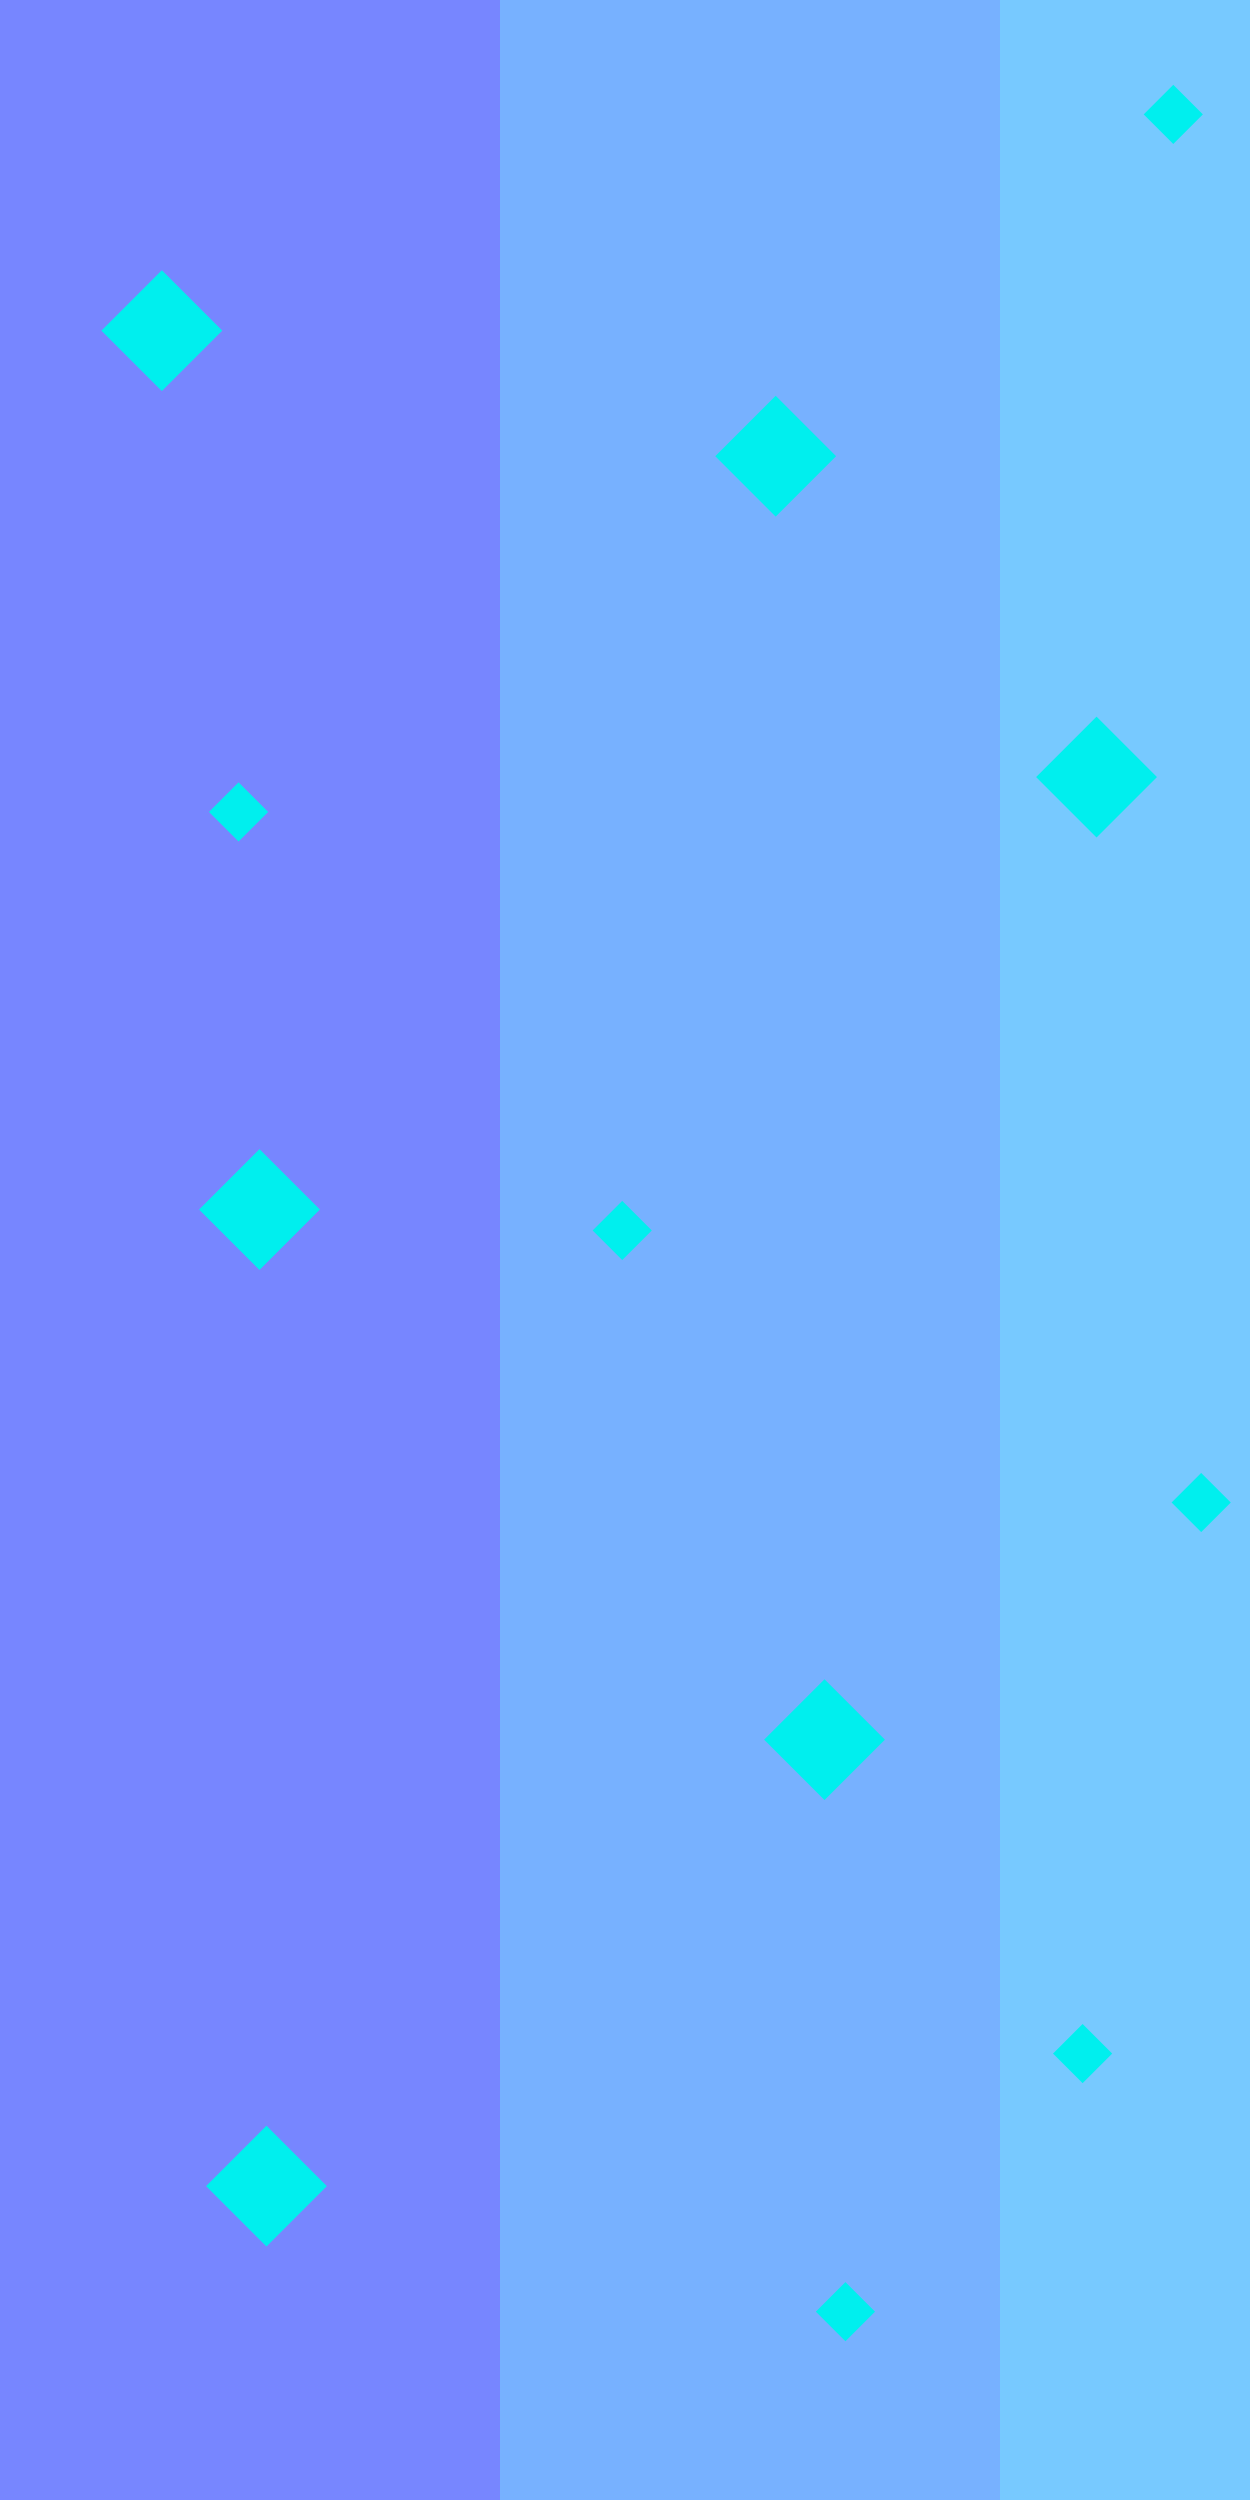
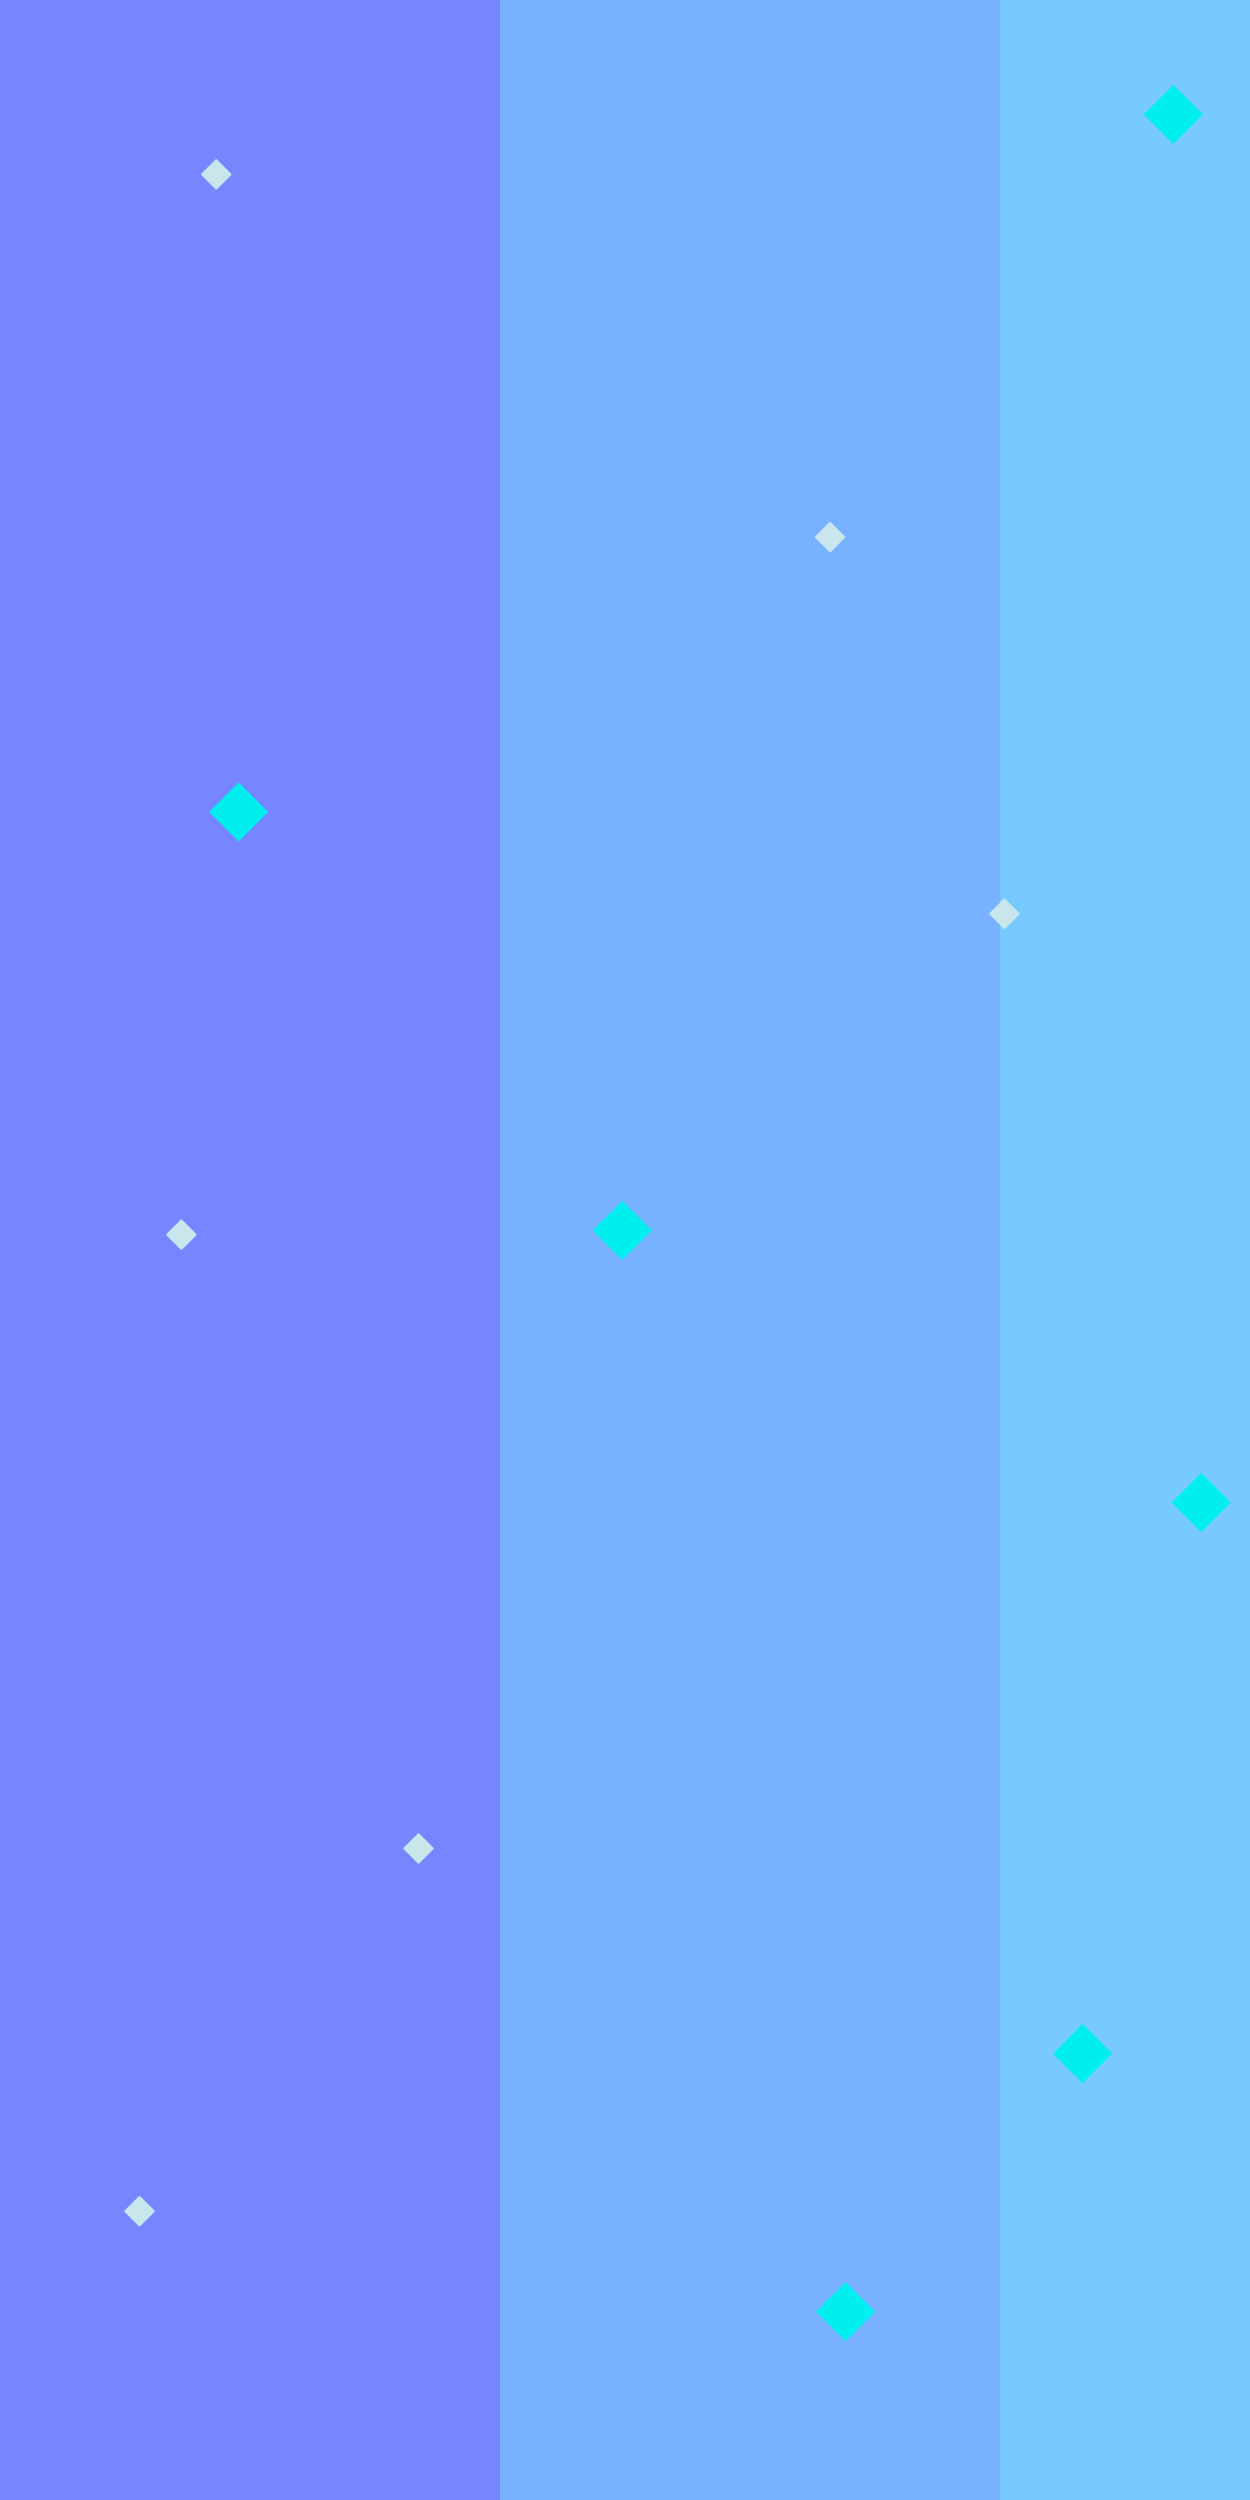
- <svg xmlns="http://www.w3.org/2000/svg" width="512" height="1024" viewBox="0 0 512 1024" version="1.1" id="svg25">
+ <svg xmlns="http://www.w3.org/2000/svg" id="svg25" version="1.1" viewBox="0 0 512 1024" height="1024" width="512">
  <defs id="defs19" />
  <g id="layer1">
-     <rect style="font-variation-settings:normal;opacity:1;mix-blend-mode:normal;vector-effect:none;fill:#7786ff;fill-opacity:1;fill-rule:evenodd;stroke:none;stroke-width:2.39;stroke-linecap:round;stroke-linejoin:round;stroke-miterlimit:4;stroke-dasharray:none;stroke-dashoffset:0;stroke-opacity:1;paint-order:markers stroke fill;stop-color:#000000;stop-opacity:1" id="rect525" width="409.6" height="1024" x="-409.6" y="-1024" transform="scale(-1)" />
-     <rect y="-1024" x="-409.6" height="1024" width="204.8" id="rect1350" style="font-variation-settings:normal;opacity:1;mix-blend-mode:normal;vector-effect:none;fill:#77b1ff;fill-opacity:1;fill-rule:evenodd;stroke:none;stroke-width:1.69;stroke-linecap:round;stroke-linejoin:round;stroke-miterlimit:4;stroke-dasharray:none;stroke-dashoffset:0;stroke-opacity:1;paint-order:markers stroke fill;stop-color:#000000;stop-opacity:1" transform="scale(-1)" />
-     <rect style="font-variation-settings:normal;opacity:1;mix-blend-mode:normal;vector-effect:none;fill:#77c9ff;fill-opacity:1;fill-rule:evenodd;stroke:none;stroke-width:1.195;stroke-linecap:round;stroke-linejoin:round;stroke-miterlimit:4;stroke-dasharray:none;stroke-dashoffset:0;stroke-opacity:1;paint-order:markers stroke fill;stop-color:#000000;stop-opacity:1" id="rect1352" width="102.4" height="1024" x="-512" y="-1024" transform="scale(-1)" />
-     <rect style="font-variation-settings:normal;opacity:1;vector-effect:none;fill:#00efee;fill-opacity:1;fill-rule:evenodd;stroke:none;stroke-width:2.847;stroke-linecap:round;stroke-linejoin:round;stroke-miterlimit:4;stroke-dasharray:none;stroke-dashoffset:0;stroke-opacity:1;paint-order:markers stroke fill;stop-color:#000000;stop-opacity:1" id="rect1815" width="35" height="35" x="-352.637" y="-511.483" transform="rotate(-135)" />
-     <rect transform="rotate(-135)" y="-510.61" x="-239.687" height="17.143" width="17.143" id="rect1815-1" style="font-variation-settings:normal;opacity:1;vector-effect:none;fill:#00efee;fill-opacity:1;fill-rule:evenodd;stroke:none;stroke-width:1.394;stroke-linecap:round;stroke-linejoin:round;stroke-miterlimit:4;stroke-dasharray:none;stroke-dashoffset:0;stroke-opacity:1;paint-order:markers stroke fill;stop-color:#000000;stop-opacity:1" />
-     <rect transform="rotate(-135)" y="-573.488" x="-727.839" height="35" width="35" id="rect1815-2" style="font-variation-settings:normal;opacity:1;vector-effect:none;fill:#00efee;fill-opacity:1;fill-rule:evenodd;stroke:none;stroke-width:2.847;stroke-linecap:round;stroke-linejoin:round;stroke-miterlimit:4;stroke-dasharray:none;stroke-dashoffset:0;stroke-opacity:1;paint-order:markers stroke fill;stop-color:#000000;stop-opacity:1" />
-     <rect transform="rotate(-135)" y="-282.564" x="-760.164" height="35" width="35" id="rect1815-19" style="font-variation-settings:normal;opacity:1;vector-effect:none;fill:#00efee;fill-opacity:1;fill-rule:evenodd;stroke:none;stroke-width:2.847;stroke-linecap:round;stroke-linejoin:round;stroke-miterlimit:4;stroke-dasharray:none;stroke-dashoffset:0;stroke-opacity:1;paint-order:markers stroke fill;stop-color:#000000;stop-opacity:1" />
-     <rect transform="rotate(-135)" y="-292.666" x="-442.976" height="35" width="35" id="rect1815-5" style="font-variation-settings:normal;opacity:1;vector-effect:none;fill:#00efee;fill-opacity:1;fill-rule:evenodd;stroke:none;stroke-width:2.847;stroke-linecap:round;stroke-linejoin:round;stroke-miterlimit:4;stroke-dasharray:none;stroke-dashoffset:0;stroke-opacity:1;paint-order:markers stroke fill;stop-color:#000000;stop-opacity:1" />
-     <rect transform="rotate(-135)" y="75.03" x="-560.154" height="35" width="35" id="rect1815-6" style="font-variation-settings:normal;opacity:1;vector-effect:none;fill:#00efee;fill-opacity:1;fill-rule:evenodd;stroke:none;stroke-width:2.847;stroke-linecap:round;stroke-linejoin:round;stroke-miterlimit:4;stroke-dasharray:none;stroke-dashoffset:0;stroke-opacity:1;paint-order:markers stroke fill;stop-color:#000000;stop-opacity:1" />
-     <rect transform="rotate(-135)" y="75.03" x="-374.286" height="35" width="35" id="rect1815-25" style="font-variation-settings:normal;opacity:1;vector-effect:none;fill:#00efee;fill-opacity:1;fill-rule:evenodd;stroke:none;stroke-width:2.847;stroke-linecap:round;stroke-linejoin:round;stroke-miterlimit:4;stroke-dasharray:none;stroke-dashoffset:0;stroke-opacity:1;paint-order:markers stroke fill;stop-color:#000000;stop-opacity:1" />
-     <rect transform="rotate(-135)" y="-66.391" x="-160.134" height="35" width="35" id="rect1815-0" style="font-variation-settings:normal;opacity:1;vector-effect:none;fill:#00efee;fill-opacity:1;fill-rule:evenodd;stroke:none;stroke-width:2.847;stroke-linecap:round;stroke-linejoin:round;stroke-miterlimit:4;stroke-dasharray:none;stroke-dashoffset:0;stroke-opacity:1;paint-order:markers stroke fill;stop-color:#000000;stop-opacity:1" />
-     <rect style="font-variation-settings:normal;opacity:1;vector-effect:none;fill:#00efee;fill-opacity:1;fill-rule:evenodd;stroke:none;stroke-width:1.394;stroke-linecap:round;stroke-linejoin:round;stroke-miterlimit:4;stroke-dasharray:none;stroke-dashoffset:0;stroke-opacity:1;paint-order:markers stroke fill;stop-color:#000000;stop-opacity:1" id="rect1815-1-0" width="17.143" height="17.143" x="-922.961" y="-433.24" transform="rotate(-135)" />
-     <rect style="font-variation-settings:normal;opacity:1;vector-effect:none;fill:#00efee;fill-opacity:1;fill-rule:evenodd;stroke:none;stroke-width:1.394;stroke-linecap:round;stroke-linejoin:round;stroke-miterlimit:4;stroke-dasharray:none;stroke-dashoffset:0;stroke-opacity:1;paint-order:markers stroke fill;stop-color:#000000;stop-opacity:1" id="rect1815-1-8" width="17.143" height="17.143" x="-791.642" y="-95.849" transform="rotate(-135)" />
-     <rect style="font-variation-settings:normal;opacity:1;vector-effect:none;fill:#00efee;fill-opacity:1;fill-rule:evenodd;stroke:none;stroke-width:1.394;stroke-linecap:round;stroke-linejoin:round;stroke-miterlimit:4;stroke-dasharray:none;stroke-dashoffset:0;stroke-opacity:1;paint-order:markers stroke fill;stop-color:#000000;stop-opacity:1" id="rect1815-1-7" width="17.143" height="17.143" x="-545.164" y="-184.742" transform="rotate(-135)" />
-     <rect style="font-variation-settings:normal;opacity:1;vector-effect:none;fill:#00efee;fill-opacity:1;fill-rule:evenodd;stroke:none;stroke-width:1.394;stroke-linecap:round;stroke-linejoin:round;stroke-miterlimit:4;stroke-dasharray:none;stroke-dashoffset:0;stroke-opacity:1;paint-order:markers stroke fill;stop-color:#000000;stop-opacity:1" id="rect1815-1-3" width="17.143" height="17.143" x="-312.829" y="-174.641" transform="rotate(-135)" />
-     <rect style="font-variation-settings:normal;opacity:1;vector-effect:none;fill:#00efee;fill-opacity:1;fill-rule:evenodd;stroke:none;stroke-width:1.394;stroke-linecap:round;stroke-linejoin:round;stroke-miterlimit:4;stroke-dasharray:none;stroke-dashoffset:0;stroke-opacity:1;paint-order:markers stroke fill;stop-color:#000000;stop-opacity:1" id="rect1815-1-4" width="17.143" height="17.143" x="-381.52" y="298.111" transform="rotate(-135)" />
-     <rect style="font-variation-settings:normal;opacity:1;vector-effect:none;fill:#00efee;fill-opacity:1;fill-rule:evenodd;stroke:none;stroke-width:1.394;stroke-linecap:round;stroke-linejoin:round;stroke-miterlimit:4;stroke-dasharray:none;stroke-dashoffset:0;stroke-opacity:1;paint-order:markers stroke fill;stop-color:#000000;stop-opacity:1" id="rect1815-1-1" width="17.143" height="17.143" x="-916.901" y="-289.798" transform="rotate(-135)" />
+     <rect transform="scale(-1)" y="-1024" x="-409.6" height="1024" width="409.6" id="rect525" style="font-variation-settings:normal;opacity:1;mix-blend-mode:normal;vector-effect:none;fill:#7786ff;fill-opacity:1;fill-rule:evenodd;stroke:none;stroke-width:2.39;stroke-linecap:round;stroke-linejoin:round;stroke-miterlimit:4;stroke-dasharray:none;stroke-dashoffset:0;stroke-opacity:1;paint-order:markers stroke fill;stop-color:#000000;stop-opacity:1" />
+     <rect transform="scale(-1)" style="font-variation-settings:normal;opacity:1;mix-blend-mode:normal;vector-effect:none;fill:#77b1ff;fill-opacity:1;fill-rule:evenodd;stroke:none;stroke-width:1.69;stroke-linecap:round;stroke-linejoin:round;stroke-miterlimit:4;stroke-dasharray:none;stroke-dashoffset:0;stroke-opacity:1;paint-order:markers stroke fill;stop-color:#000000;stop-opacity:1" id="rect1350" width="204.8" height="1024" x="-409.6" y="-1024" />
+     <rect transform="scale(-1)" y="-1024" x="-512" height="1024" width="102.4" id="rect1352" style="font-variation-settings:normal;opacity:1;mix-blend-mode:normal;vector-effect:none;fill:#77c9ff;fill-opacity:1;fill-rule:evenodd;stroke:none;stroke-width:1.195;stroke-linecap:round;stroke-linejoin:round;stroke-miterlimit:4;stroke-dasharray:none;stroke-dashoffset:0;stroke-opacity:1;paint-order:markers stroke fill;stop-color:#000000;stop-opacity:1" />
+     <rect transform="rotate(-135)" y="-433.24" x="-922.961" height="17.143" width="17.143" id="rect1815-1-0" style="font-variation-settings:normal;opacity:1;vector-effect:none;fill:#00efee;fill-opacity:1;fill-rule:evenodd;stroke:none;stroke-width:1.394;stroke-linecap:round;stroke-linejoin:round;stroke-miterlimit:4;stroke-dasharray:none;stroke-dashoffset:0;stroke-opacity:1;paint-order:markers stroke fill;stop-color:#000000;stop-opacity:1" />
+     <rect transform="rotate(-135)" y="-95.849" x="-791.642" height="17.143" width="17.143" id="rect1815-1-8" style="font-variation-settings:normal;opacity:1;vector-effect:none;fill:#00efee;fill-opacity:1;fill-rule:evenodd;stroke:none;stroke-width:1.394;stroke-linecap:round;stroke-linejoin:round;stroke-miterlimit:4;stroke-dasharray:none;stroke-dashoffset:0;stroke-opacity:1;paint-order:markers stroke fill;stop-color:#000000;stop-opacity:1" />
+     <rect transform="rotate(-135)" y="-184.742" x="-545.164" height="17.143" width="17.143" id="rect1815-1-7" style="font-variation-settings:normal;opacity:1;vector-effect:none;fill:#00efee;fill-opacity:1;fill-rule:evenodd;stroke:none;stroke-width:1.394;stroke-linecap:round;stroke-linejoin:round;stroke-miterlimit:4;stroke-dasharray:none;stroke-dashoffset:0;stroke-opacity:1;paint-order:markers stroke fill;stop-color:#000000;stop-opacity:1" />
+     <rect transform="rotate(-135)" y="-174.641" x="-312.829" height="17.143" width="17.143" id="rect1815-1-3" style="font-variation-settings:normal;opacity:1;vector-effect:none;fill:#00efee;fill-opacity:1;fill-rule:evenodd;stroke:none;stroke-width:1.394;stroke-linecap:round;stroke-linejoin:round;stroke-miterlimit:4;stroke-dasharray:none;stroke-dashoffset:0;stroke-opacity:1;paint-order:markers stroke fill;stop-color:#000000;stop-opacity:1" />
+     <rect transform="rotate(-135)" y="298.111" x="-381.52" height="17.143" width="17.143" id="rect1815-1-4" style="font-variation-settings:normal;opacity:1;vector-effect:none;fill:#00efee;fill-opacity:1;fill-rule:evenodd;stroke:none;stroke-width:1.394;stroke-linecap:round;stroke-linejoin:round;stroke-miterlimit:4;stroke-dasharray:none;stroke-dashoffset:0;stroke-opacity:1;paint-order:markers stroke fill;stop-color:#000000;stop-opacity:1" />
+     <rect transform="rotate(-135)" y="-289.798" x="-916.901" height="17.143" width="17.143" id="rect1815-1-1" style="font-variation-settings:normal;opacity:1;vector-effect:none;fill:#00efee;fill-opacity:1;fill-rule:evenodd;stroke:none;stroke-width:1.394;stroke-linecap:round;stroke-linejoin:round;stroke-miterlimit:4;stroke-dasharray:none;stroke-dashoffset:0;stroke-opacity:1;paint-order:markers stroke fill;stop-color:#000000;stop-opacity:1" />
+     <rect transform="rotate(-135)" y="-309.598" x="-414.654" height="9.064" width="9.064" id="rect1815-1-1-4" style="font-variation-settings:normal;opacity:1;vector-effect:none;fill:#c8e6eb;fill-opacity:1;fill-rule:evenodd;stroke:none;stroke-width:0.737;stroke-linecap:round;stroke-linejoin:round;stroke-miterlimit:4;stroke-dasharray:none;stroke-dashoffset:0;stroke-opacity:1;paint-order:markers stroke fill;stop-color:#000000;stop-opacity:1" ry="0.426" />
+     <rect transform="rotate(-135)" y="-418.695" x="-661.131" height="9.064" width="9.064" id="rect1815-1-1-1" style="font-variation-settings:normal;opacity:1;vector-effect:none;fill:#c8e6eb;fill-opacity:1;fill-rule:evenodd;stroke:none;stroke-width:0.737;stroke-linecap:round;stroke-linejoin:round;stroke-miterlimit:4;stroke-dasharray:none;stroke-dashoffset:0;stroke-opacity:1;paint-order:markers stroke fill;stop-color:#000000;stop-opacity:1" ry="0.426" />
+     <rect transform="rotate(-135)" y="-604.563" x="-685.375" height="9.064" width="9.064" id="rect1815-1-1-3" style="font-variation-settings:normal;opacity:1;vector-effect:none;fill:#c8e6eb;fill-opacity:1;fill-rule:evenodd;stroke:none;stroke-width:0.737;stroke-linecap:round;stroke-linejoin:round;stroke-miterlimit:4;stroke-dasharray:none;stroke-dashoffset:0;stroke-opacity:1;paint-order:markers stroke fill;stop-color:#000000;stop-opacity:1" ry="0.426" />
+     <rect transform="rotate(-135)" y="80.321" x="-400.512" height="9.064" width="9.064" id="rect1815-1-1-5" style="font-variation-settings:normal;opacity:1;vector-effect:none;fill:#c8e6eb;fill-opacity:1;fill-rule:evenodd;stroke:none;stroke-width:0.737;stroke-linecap:round;stroke-linejoin:round;stroke-miterlimit:4;stroke-dasharray:none;stroke-dashoffset:0;stroke-opacity:1;paint-order:markers stroke fill;stop-color:#000000;stop-opacity:1" ry="0.426" />
+     <rect transform="rotate(-135)" y="7.59" x="-117.669" height="9.064" width="9.064" id="rect1815-1-1-14" style="font-variation-settings:normal;opacity:1;vector-effect:none;fill:#c8e6eb;fill-opacity:1;fill-rule:evenodd;stroke:none;stroke-width:0.737;stroke-linecap:round;stroke-linejoin:round;stroke-miterlimit:4;stroke-dasharray:none;stroke-dashoffset:0;stroke-opacity:1;paint-order:markers stroke fill;stop-color:#000000;stop-opacity:1" ry="0.426" />
+     <rect transform="rotate(-135)" y="21.732" x="-560.116" height="9.064" width="9.064" id="rect1815-1-1-7" style="font-variation-settings:normal;opacity:1;vector-effect:none;fill:#c8e6eb;fill-opacity:1;fill-rule:evenodd;stroke:none;stroke-width:0.737;stroke-linecap:round;stroke-linejoin:round;stroke-miterlimit:4;stroke-dasharray:none;stroke-dashoffset:0;stroke-opacity:1;paint-order:markers stroke fill;stop-color:#000000;stop-opacity:1" ry="0.426" />
  </g>
</svg>
